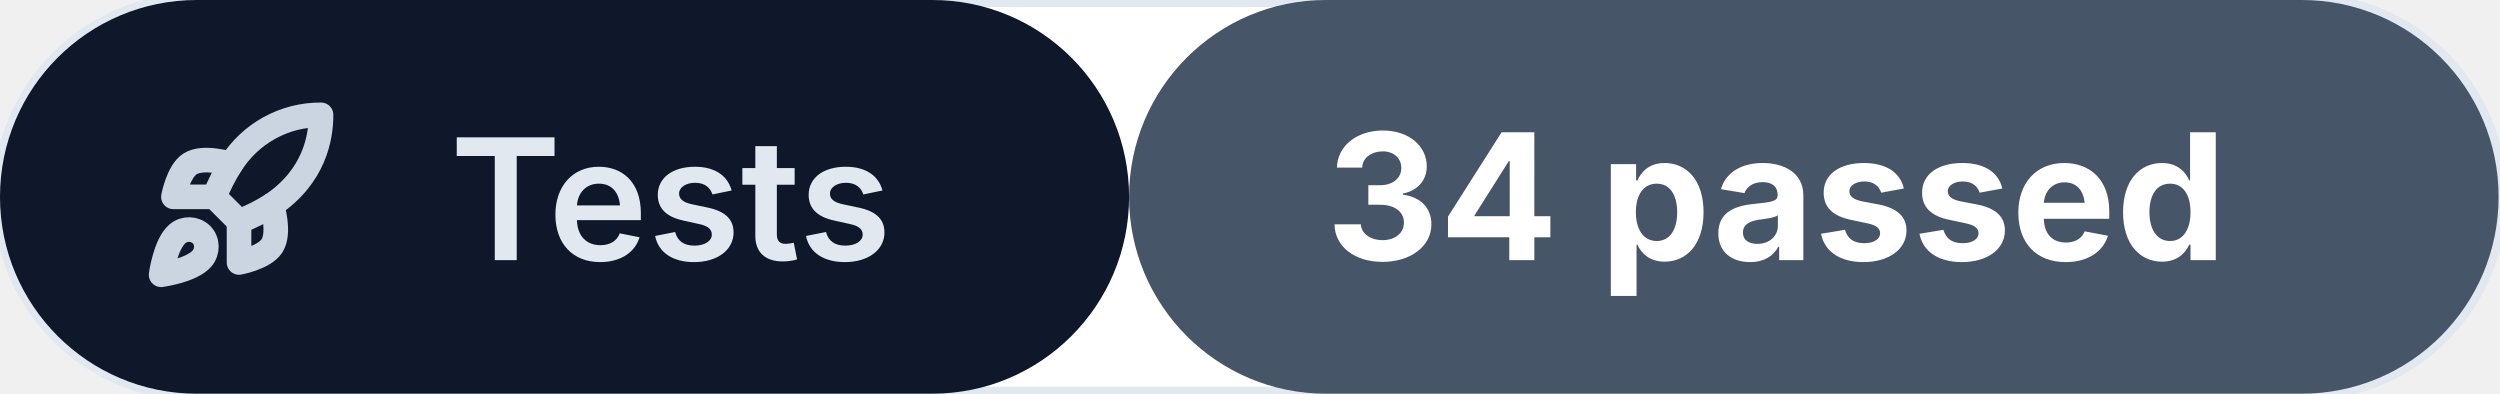
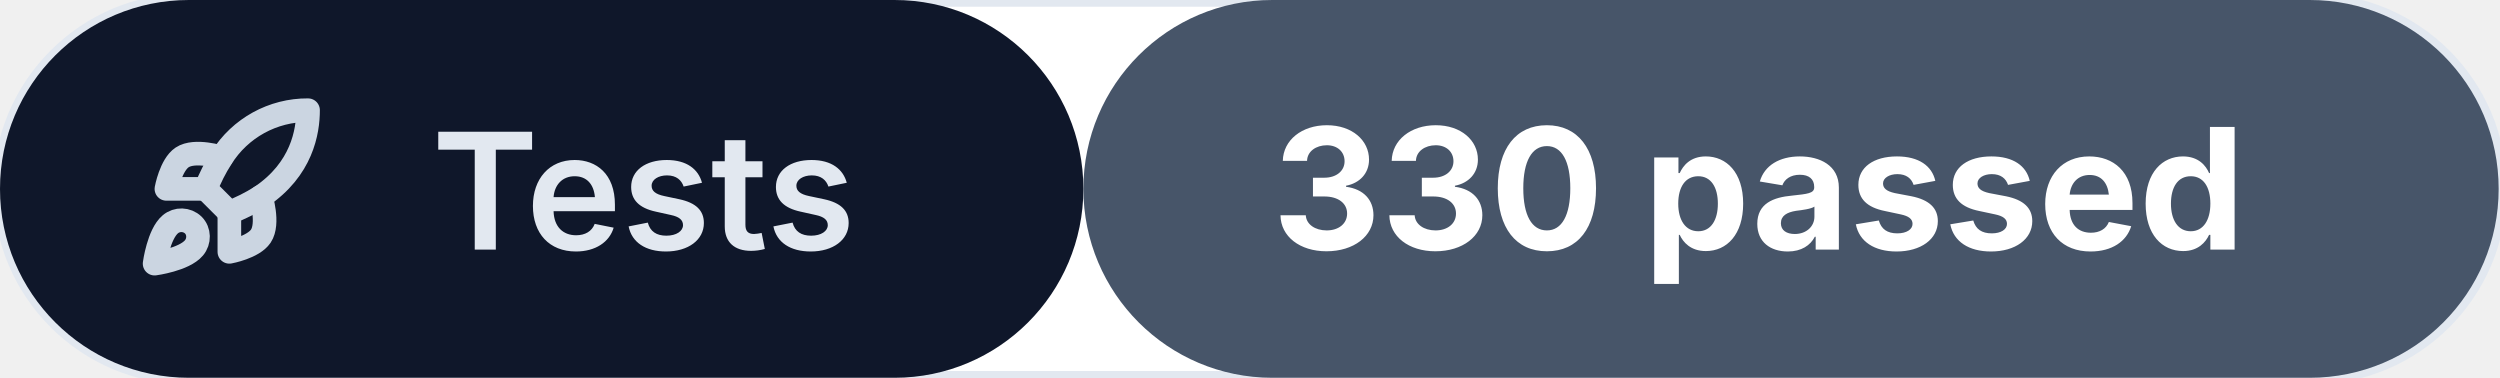
- <svg xmlns="http://www.w3.org/2000/svg" width="177.8" height="28" viewBox="0 0 177.8 28" role="img">
-   <rect width="177.8" height="28" rx="14" fill="#ffffff" stroke="#e2e8f0" />
+ <svg xmlns="http://www.w3.org/2000/svg" width="185.3" height="28" viewBox="0 0 185.3 28" role="img">
+   <rect width="185.3" height="28" rx="14" fill="#ffffff" stroke="#e2e8f0" />
  <rect x="0" y="0" width="80.3" height="28" rx="14" fill="#0f172a" />
-   <rect x="80.3" y="0" width="97.4" height="28" rx="14" fill="#475569" />
+   <rect x="80.3" y="0" width="104.9" height="28" rx="14" fill="#475569" />
  <g transform="translate(17.0 14.0) scale(0.5833) translate(-12 -12)" fill="none" stroke="#cbd5e1" stroke-width="3" stroke-linecap="round" stroke-linejoin="round" color="#cbd5e1">
    <path d="M4.5 16.5c-1.5 1.26-2 5-2 5s3.74-.5 5-2c.71-.84.7-2.13-.09-2.91a2.18 2.18 0 0 0-2.91-.09z" />
    <path d="m12 15-3-3a22 22 0 0 1 2-3.95A12.88 12.88 0 0 1 22 2c0 2.72-.78 7.5-6 11a22.35 22.35 0 0 1-4 2z" />
    <path d="M9 12H4s.55-3.03 2-4c1.62-1.08 5 0 5 0" />
    <path d="M12 15v5s3.03-.55 4-2c1.08-1.62 0-5 0-5" />
  </g>
  <text x="32" y="18.5" font-size="12" font-weight="600" fill="#e2e8f0" font-family="Inter, -apple-system, 'Segoe UI', Roboto, sans-serif">Tests</text>
-   <text x="94.3" y="18.5" font-size="12.5" font-weight="700" fill="#ffffff" font-family="Inter, -apple-system, 'Segoe UI', Roboto, sans-serif">34 passed</text>
+   <text x="94.3" y="18.5" font-size="12.5" font-weight="700" fill="#ffffff" font-family="Inter, -apple-system, 'Segoe UI', Roboto, sans-serif">330 passed</text>
</svg>
